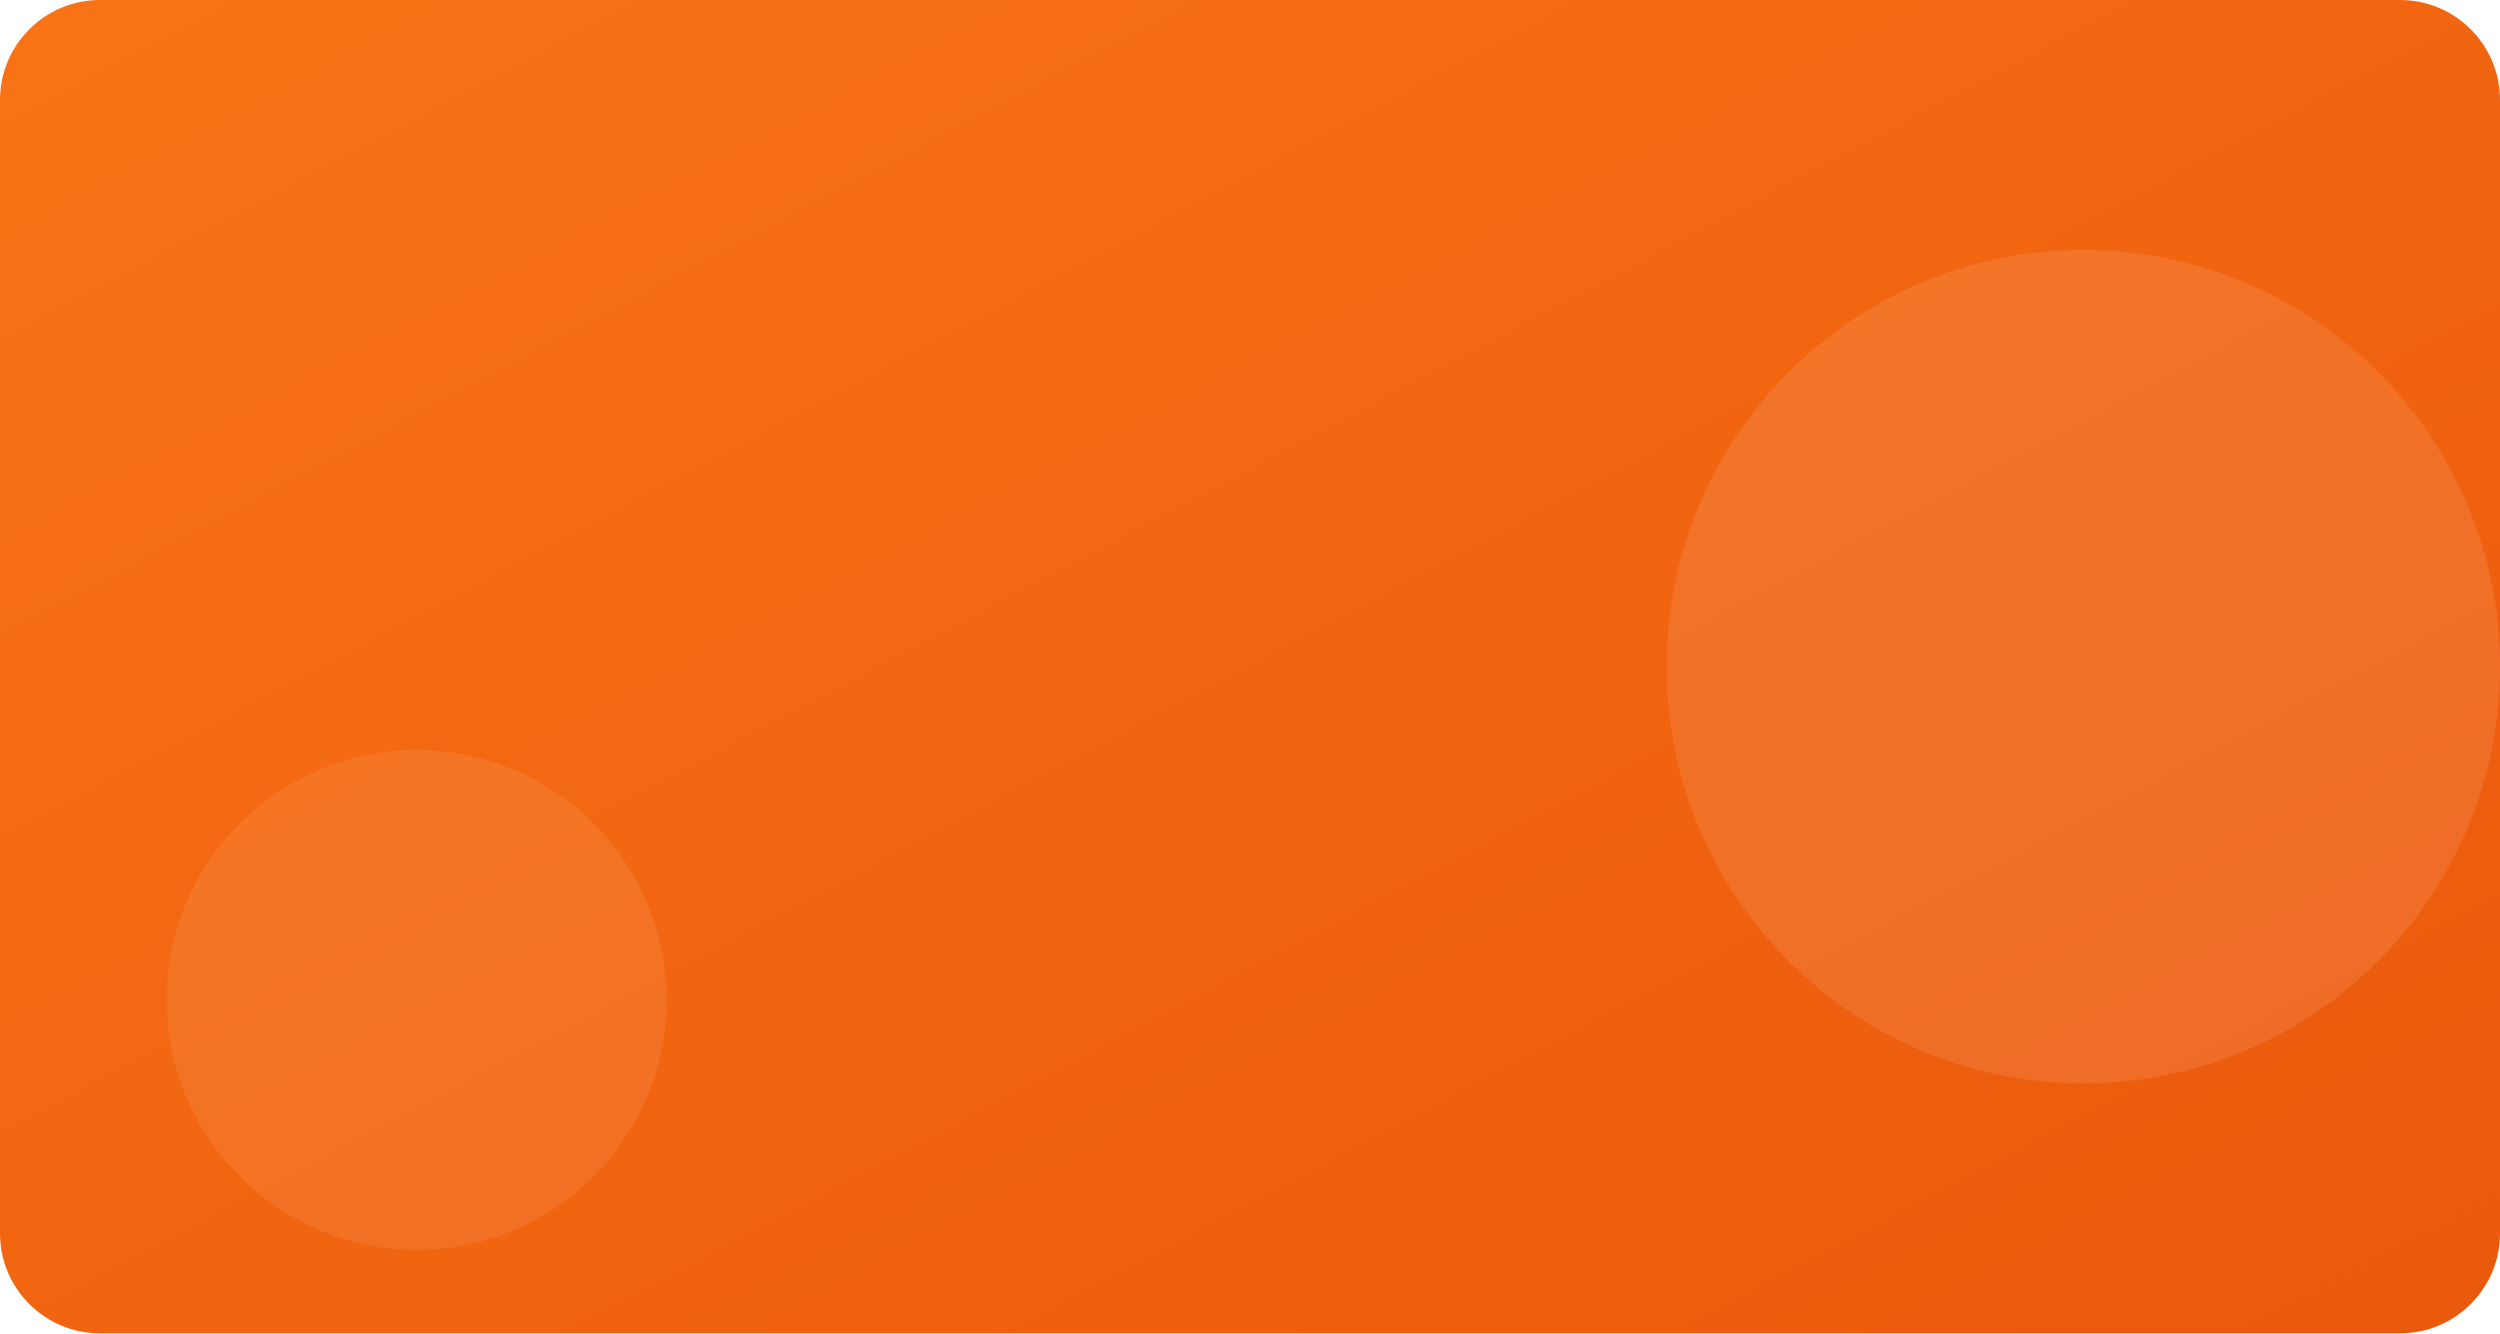
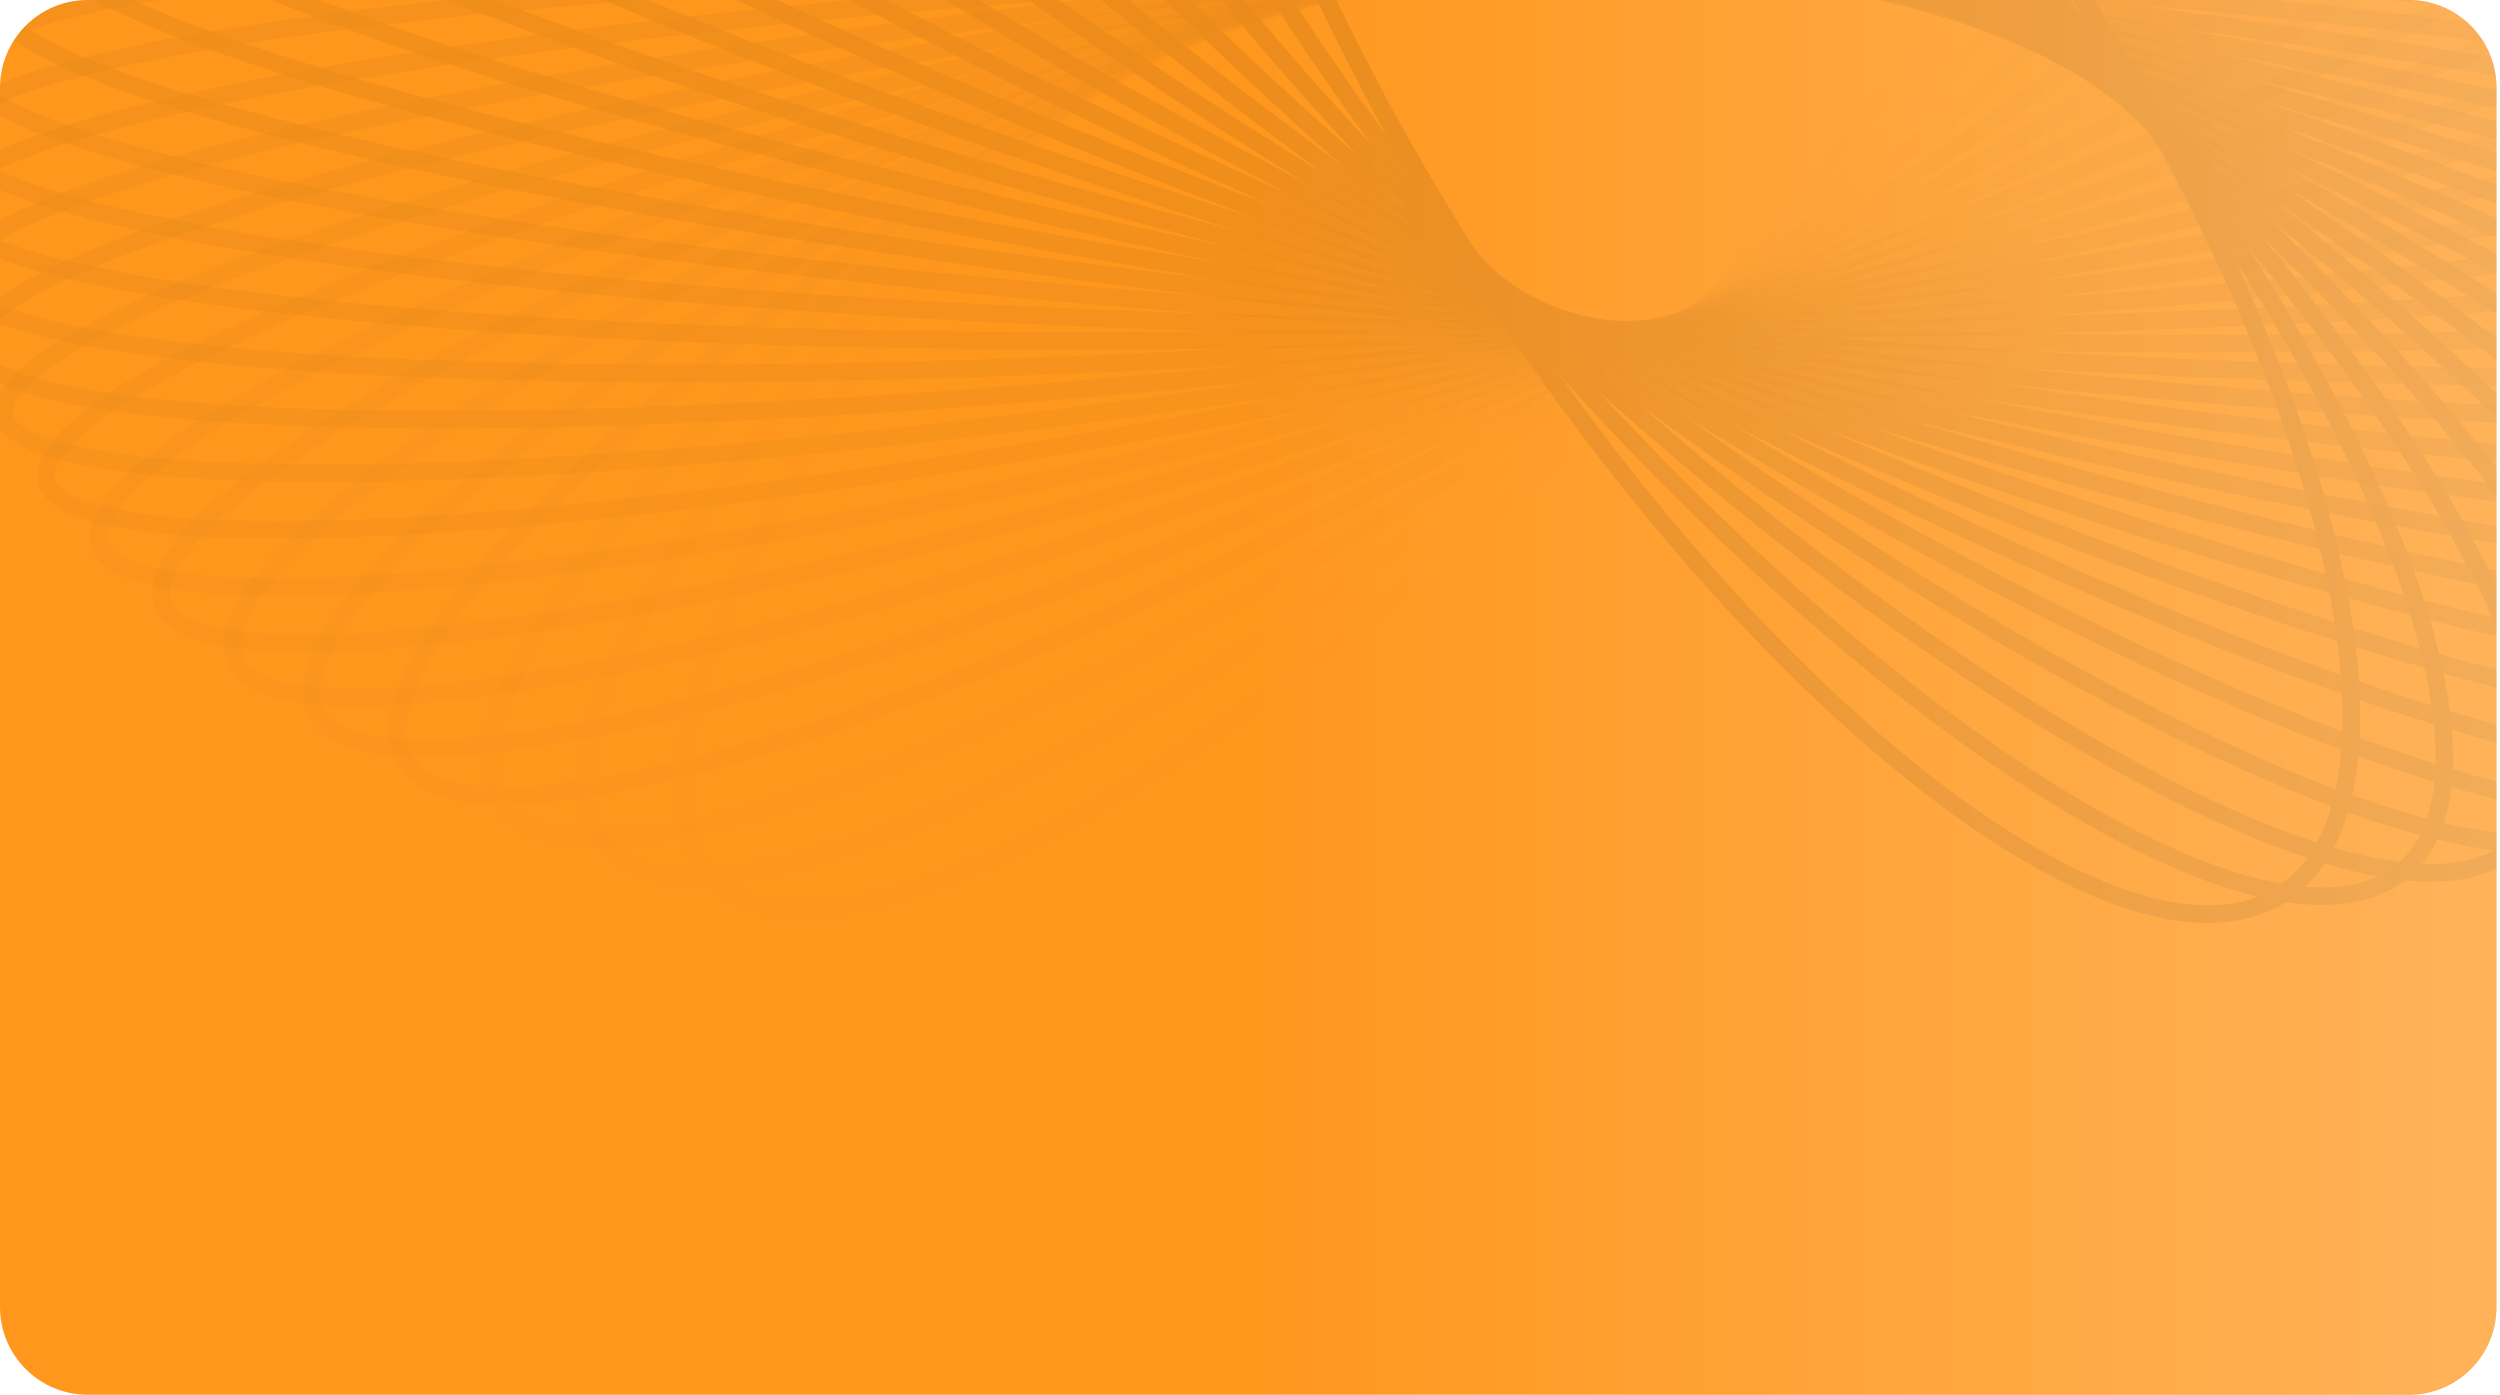
- <svg xmlns="http://www.w3.org/2000/svg" width="300" height="160" viewBox="0 0 300 160" fill="none">
+ <svg xmlns="http://www.w3.org/2000/svg" width="285" height="159" viewBox="0 0 285 159" fill="none">
+   <rect width="284.6" height="159" rx="10" fill="#FF971D" />
+   <mask id="mask0_1_1338" style="mask-type:alpha" maskUnits="userSpaceOnUse" x="0" y="0" width="285" height="159">
+     <rect width="284.6" height="158.944" rx="10" fill="black" />
+   </mask>
+   <g mask="url(#mask0_1_1338)">
+     <g opacity="0.08">
+       <path opacity="0.034" d="M123.127 9.927C143.906 -13.465 167.143 -33.571 187.892 -47.167C198.273 -53.969 207.986 -59.113 216.414 -62.228C224.917 -65.371 231.738 -66.317 236.598 -65.168C241.457 -64.019 244.521 -60.735 245.457 -55.358C246.384 -50.031 245.175 -42.876 241.965 -34.378C235.548 -17.391 221.199 4.817 200.421 28.208C179.642 51.6 156.404 71.706 135.655 85.303C125.274 92.105 115.56 97.248 107.133 100.363C98.629 103.507 91.808 104.453 86.948 103.304C82.089 102.154 79.026 98.87 78.09 93.494C77.162 88.166 78.373 81.012 81.583 72.514C88 55.527 102.349 33.319 123.127 9.927Z" stroke="black" stroke-width="2" />
+       <path opacity="0.069" d="M126.234 8.124C151.064 -14.207 177.784 -33.168 200.888 -45.772C212.447 -52.077 223.054 -56.766 232.027 -59.495C236.513 -60.86 240.535 -61.717 244.019 -62.056C247.494 -62.393 250.355 -62.209 252.638 -61.545C254.921 -60.881 256.693 -59.717 257.902 -58.017C259.114 -56.312 259.73 -54.106 259.73 -51.435C259.731 -46.096 257.275 -39.036 252.588 -30.731C243.22 -14.131 225.017 7.308 200.187 29.639C175.356 51.969 148.637 70.93 125.533 83.534C113.974 89.84 103.367 94.528 94.394 97.257C89.907 98.622 85.885 99.48 82.4 99.818C78.926 100.156 76.065 99.971 73.782 99.307C71.499 98.643 69.726 97.479 68.517 95.779C67.305 94.075 66.691 91.868 66.691 89.198C66.69 83.858 69.146 76.799 73.833 68.494C83.201 51.894 101.403 30.455 126.234 8.124Z" stroke="black" stroke-width="2" />
+       <path opacity="0.103" d="M129.624 6.409C158.318 -14.69 188.315 -32.361 213.599 -43.874C226.248 -49.634 237.671 -53.832 247.121 -56.153C251.848 -57.314 256.021 -57.991 259.561 -58.175C263.094 -58.358 265.885 -58.047 268.003 -57.304C270.12 -56.561 271.681 -55.346 272.594 -53.603C273.509 -51.856 273.74 -49.635 273.276 -46.979C272.347 -41.668 268.662 -34.757 262.533 -26.709C250.283 -10.623 228.364 9.88 199.67 30.979C170.976 52.078 140.978 69.749 115.694 81.263C103.045 87.023 91.623 91.22 82.173 93.541C77.445 94.702 73.273 95.379 69.733 95.562C66.2 95.746 63.409 95.435 61.292 94.692C59.174 93.95 57.613 92.734 56.7 90.991C55.785 89.244 55.553 87.023 56.018 84.367C56.947 79.056 60.632 72.145 66.76 64.097C79.011 48.012 100.93 27.508 129.624 6.409Z" stroke="black" stroke-width="2" />
+       <path opacity="0.138" d="M133.281 4.793C165.621 -14.913 198.669 -31.157 225.941 -41.491C239.584 -46.661 251.733 -50.334 261.589 -52.228C266.521 -53.176 270.813 -53.666 274.383 -53.694C277.953 -53.722 280.649 -53.289 282.584 -52.48C284.519 -51.671 285.864 -50.415 286.475 -48.639C287.085 -46.863 286.931 -44.644 286.003 -42.022C284.15 -36.781 279.262 -30.073 271.738 -22.345C256.697 -6.897 231.229 12.515 198.889 32.221C166.549 51.927 133.5 68.171 106.229 78.505C92.586 83.675 80.436 87.348 70.579 89.243C65.648 90.191 61.356 90.681 57.785 90.708C54.215 90.736 51.52 90.303 49.584 89.494C47.65 88.685 46.305 87.429 45.694 85.653C45.084 83.878 45.238 81.658 46.166 79.036C48.019 73.796 52.907 67.087 60.431 59.359C75.472 43.911 100.941 24.499 133.281 4.793Z" stroke="black" stroke-width="2" />
+       <path opacity="0.172" d="M137.184 3.288C172.923 -14.873 208.771 -29.566 237.822 -38.641C252.355 -43.181 265.14 -46.3 275.327 -47.753C280.426 -48.48 284.804 -48.779 288.379 -48.65C291.963 -48.521 294.54 -47.972 296.28 -47.111C298.019 -46.248 299.146 -44.962 299.449 -43.166C299.75 -41.373 299.209 -39.173 297.825 -36.605C295.06 -31.476 289.005 -25.021 280.142 -17.672C262.424 -2.981 233.599 15.191 197.859 33.352C162.12 51.514 126.272 66.207 97.221 75.282C82.688 79.822 69.903 82.941 59.716 84.393C54.618 85.12 50.239 85.419 46.664 85.291C43.08 85.162 40.502 84.612 38.763 83.75C37.023 82.888 35.897 81.602 35.595 79.806C35.293 78.014 35.834 75.813 37.218 73.246C39.984 68.116 46.038 61.662 54.901 54.313C72.618 39.622 101.444 21.45 137.184 3.288Z" stroke="black" stroke-width="2" />
+       <path opacity="0.207" d="M141.311 1.903C180.179 -14.575 218.553 -27.604 249.161 -35.35C264.474 -39.224 277.797 -41.765 288.236 -42.763C293.462 -43.263 297.895 -43.368 301.449 -43.084C305.023 -42.798 307.46 -42.14 308.995 -41.239C310.531 -40.337 311.44 -39.031 311.43 -37.225C311.419 -35.429 310.495 -33.264 308.664 -30.771C305.005 -25.792 297.83 -19.643 287.695 -12.729C267.435 1.092 235.473 17.885 196.606 34.363C157.738 50.842 119.364 63.87 88.755 71.616C73.443 75.49 60.12 78.031 49.681 79.03C44.456 79.529 40.023 79.635 36.469 79.35C32.895 79.064 30.457 78.406 28.922 77.504C27.386 76.603 26.478 75.297 26.488 73.491C26.499 71.696 27.422 69.53 29.254 67.038C32.912 62.059 40.086 55.909 50.221 48.995C70.481 35.174 102.444 18.382 141.311 1.903Z" stroke="black" stroke-width="2" />
+       <path opacity="0.241" d="M145.64 0.646C187.339 -14.024 227.948 -25.288 259.881 -31.644C275.855 -34.824 289.613 -36.766 300.224 -37.302C305.537 -37.57 309.989 -37.481 313.494 -37.042C317.034 -36.599 319.315 -35.84 320.644 -34.911C321.974 -33.982 322.666 -32.664 322.34 -30.86C322.017 -29.075 320.716 -26.962 318.451 -24.564C313.927 -19.775 305.685 -13.978 294.355 -7.552C271.707 5.293 236.85 20.577 195.151 35.246C153.452 49.916 112.844 61.18 80.912 67.537C64.937 70.716 51.179 72.659 40.568 73.194C35.255 73.462 30.803 73.373 27.298 72.935C23.758 72.492 21.477 71.732 20.148 70.803C18.818 69.874 18.126 68.556 18.452 66.753C18.775 64.968 20.077 62.855 22.341 60.457C26.866 55.667 35.107 49.87 46.437 43.445C69.085 30.6 103.941 15.316 145.64 0.646Z" stroke="black" stroke-width="2" />
+       <path opacity="0.276" d="M150.142 -0.478C194.355 -13.226 236.887 -22.641 269.9 -27.558C286.415 -30.019 300.503 -31.347 311.204 -31.415C316.562 -31.448 321.001 -31.165 324.43 -30.576C327.908 -29.978 330.018 -29.125 331.145 -28.178C332.272 -27.231 332.75 -25.907 332.107 -24.12C331.473 -22.359 329.803 -20.315 327.121 -18.03C321.766 -13.468 312.52 -8.068 300.082 -2.18C275.218 9.59 237.733 23.248 193.521 35.997C149.308 48.745 106.776 58.159 73.763 63.077C57.249 65.537 43.16 66.865 32.459 66.933C27.101 66.967 22.663 66.684 19.233 66.094C15.755 65.496 13.644 64.643 12.518 63.696C11.391 62.748 10.914 61.425 11.556 59.639C12.19 57.878 13.86 55.833 16.542 53.549C21.898 48.987 31.144 43.587 43.581 37.699C68.445 25.928 105.929 12.27 150.142 -0.478Z" stroke="black" stroke-width="2" />
+       <path opacity="0.31" d="M154.795 -1.466C201.184 -12.196 245.317 -19.688 279.157 -23.129C296.085 -24.851 310.395 -25.554 321.102 -25.153C326.464 -24.952 330.853 -24.477 334.18 -23.74C337.567 -22.991 339.498 -22.053 340.431 -21.093C341.363 -20.132 341.625 -18.809 340.667 -17.054C339.727 -15.331 337.702 -13.371 334.624 -11.218C328.477 -6.918 318.299 -1.958 304.848 3.347C277.958 13.953 238.131 25.881 191.741 36.611C145.352 47.341 101.219 54.832 67.379 58.274C50.45 59.995 36.141 60.699 25.433 60.298C20.071 60.097 15.682 59.621 12.354 58.884C8.967 58.134 7.036 57.197 6.104 56.237C5.172 55.276 4.91 53.953 5.867 52.198C6.807 50.475 8.833 48.515 11.911 46.362C18.058 42.063 28.237 37.102 41.688 31.797C68.578 21.192 108.405 9.264 154.795 -1.466Z" stroke="black" stroke-width="2" />
+       <path opacity="0.345" d="M159.573 -2.316C207.787 -10.946 253.182 -16.457 287.591 -18.395C304.804 -19.365 319.225 -19.439 329.856 -18.572C335.179 -18.137 339.484 -17.472 342.682 -16.595C345.946 -15.699 347.695 -14.685 348.443 -13.71C349.191 -12.736 349.234 -11.418 347.969 -9.711C346.729 -8.039 344.363 -6.18 340.913 -4.176C334.023 -0.173 322.988 4.31 308.627 8.992C279.917 18.351 238.051 28.457 189.838 37.087C141.625 45.716 96.23 51.228 61.821 53.166C44.608 54.136 30.187 54.209 19.556 53.342C14.233 52.908 9.928 52.243 6.73 51.365C3.466 50.469 1.718 49.456 0.969 48.482C0.221 47.507 0.177 46.188 1.443 44.482C2.683 42.81 5.049 40.951 8.499 38.946C15.39 34.943 26.424 30.461 40.785 25.779C69.495 16.42 111.36 6.313 159.573 -2.316Z" stroke="black" stroke-width="2" />
+       <path opacity="0.379" d="M164.453 -3.027C214.122 -9.49 260.434 -12.979 295.15 -13.4C312.515 -13.61 326.936 -13.052 337.407 -11.726C342.651 -11.062 346.836 -10.212 349.879 -9.2C352.989 -8.167 354.553 -7.085 355.127 -6.091C355.701 -5.098 355.519 -3.789 353.956 -2.147C352.426 -0.54 349.739 1.203 345.943 3.044C338.362 6.719 326.559 10.689 311.396 14.712C281.085 22.753 237.501 30.961 187.832 37.424C138.163 43.887 91.852 47.376 57.137 47.797C39.772 48.007 25.351 47.449 14.879 46.122C9.635 45.458 5.449 44.609 2.406 43.597C-0.703 42.563 -2.267 41.481 -2.841 40.488C-3.415 39.495 -3.233 38.186 -1.671 36.544C-0.141 34.937 2.547 33.194 6.343 31.353C13.924 27.678 25.728 23.707 40.89 19.685C71.201 11.644 114.785 3.436 164.453 -3.027Z" stroke="black" stroke-width="2" />
+       <path opacity="0.414" d="M169.416 -3.597C220.162 -7.844 267.036 -9.284 301.791 -8.183C319.177 -7.633 333.487 -6.448 343.717 -4.673C348.84 -3.784 352.873 -2.758 355.736 -1.62C358.66 -0.458 360.04 0.687 360.444 1.706C360.848 2.725 360.433 4.02 358.589 5.581C356.782 7.109 353.795 8.723 349.683 10.385C341.471 13.704 328.988 17.132 313.141 20.464C281.461 27.125 236.491 33.372 185.745 37.619C135 41.867 88.126 43.307 53.37 42.207C35.985 41.656 21.675 40.47 11.445 38.695C6.323 37.806 2.289 36.78 -0.575 35.642C-3.497 34.481 -4.878 33.336 -5.282 32.317C-5.686 31.298 -5.272 30.002 -3.427 28.442C-1.62 26.913 1.368 25.299 5.48 23.637C13.692 20.318 26.174 16.891 42.021 13.559C73.701 6.898 118.671 0.65 169.416 -3.597Z" stroke="black" stroke-width="2" />
+       <path opacity="0.448" d="M174.44 -4.022C225.875 -6.022 272.954 -5.402 307.484 -2.789C324.756 -1.481 338.844 0.322 348.753 2.532C353.714 3.639 357.563 4.834 360.225 6.088C362.934 7.366 364.132 8.567 364.363 9.619C364.594 10.671 363.94 11.945 361.833 13.409C359.763 14.848 356.499 16.32 352.104 17.791C343.325 20.727 330.261 23.586 313.851 26.202C281.044 31.433 235.032 35.672 183.596 37.671C132.16 39.67 85.081 39.05 50.552 36.437C33.279 35.13 19.191 33.327 9.282 31.117C4.32 30.01 0.471 28.814 -2.191 27.559C-4.9 26.282 -6.097 25.08 -6.328 24.029C-6.559 22.977 -5.906 21.703 -3.798 20.238C-1.728 18.8 1.535 17.328 5.931 15.858C14.71 12.921 27.774 10.063 44.185 7.446C76.992 2.215 123.004 -2.023 174.44 -4.022Z" stroke="black" stroke-width="2" />
+       <path opacity="0.483" d="M179.502 -4.299C231.235 -4.035 278.16 -1.36 312.199 2.746C329.226 4.8 342.984 7.206 352.496 9.834C357.258 11.15 360.892 12.504 363.331 13.865C365.804 15.246 366.816 16.5 366.865 17.587C366.915 18.675 366.016 19.919 363.667 21.276C361.352 22.613 357.838 23.931 353.193 25.198C343.916 27.73 330.371 29.998 313.522 31.879C279.84 35.64 233.137 37.837 181.404 37.573C129.671 37.31 82.747 34.635 48.708 30.529C31.68 28.475 17.922 26.069 8.411 23.441C3.649 22.125 0.014 20.771 -2.424 19.41C-4.898 18.029 -5.91 16.774 -5.959 15.687C-6.008 14.599 -5.11 13.355 -2.761 11.999C-0.445 10.662 3.068 9.344 7.713 8.076C16.99 5.544 30.536 3.277 47.384 1.396C81.066 -2.365 127.769 -4.562 179.502 -4.299Z" stroke="black" stroke-width="2" />
+       <path opacity="0.517" d="M184.584 -4.422C236.221 -1.897 282.633 2.812 315.921 8.379C332.574 11.163 345.895 14.155 354.935 17.179C359.461 18.693 362.852 20.195 365.049 21.653C367.268 23.125 368.089 24.426 367.945 25.547C367.8 26.668 366.655 27.873 364.086 29.111C361.543 30.336 357.809 31.491 352.951 32.546C343.249 34.654 329.327 36.313 312.169 37.445C277.87 39.707 230.832 39.847 179.196 37.322C127.559 34.798 81.148 30.088 47.86 24.522C31.207 21.738 17.886 18.746 8.846 15.722C4.32 14.208 0.929 12.705 -1.268 11.248C-3.487 9.776 -4.308 8.475 -4.164 7.354C-4.019 6.233 -2.874 5.028 -0.305 3.79C2.238 2.564 5.972 1.41 10.83 0.355C20.532 -1.753 34.454 -3.412 51.612 -4.544C85.911 -6.806 132.948 -6.946 184.584 -4.422Z" stroke="black" stroke-width="2" />
+       <path opacity="0.552" d="M189.658 -4.388C240.803 0.378 286.348 7.085 318.631 14.069C334.782 17.562 347.564 21.116 356.063 24.513C360.317 26.213 363.441 27.852 365.38 29.394C367.33 30.945 367.953 32.288 367.602 33.435C367.25 34.582 365.861 35.738 363.094 36.849C360.343 37.954 356.417 38.936 351.385 39.771C341.332 41.439 327.142 42.478 309.806 42.852C275.153 43.598 228.14 41.681 176.994 36.915C125.849 32.149 80.305 25.442 48.021 18.458C31.871 14.964 19.088 11.411 10.589 8.014C6.335 6.314 3.213 4.675 1.274 3.133C-0.677 1.583 -1.3 0.239 -0.948 -0.908C-0.596 -2.055 0.793 -3.211 3.559 -4.322C6.31 -5.427 10.236 -6.409 15.268 -7.244C25.32 -8.912 39.51 -9.952 56.846 -10.325C91.5 -11.072 138.512 -9.154 189.658 -4.388Z" stroke="black" stroke-width="2" />
+       <path opacity="0.586" d="M194.699 -4.196C244.963 2.775 289.292 11.428 320.324 19.775C335.848 23.951 347.994 28.037 355.887 31.78C359.838 33.653 362.67 35.415 364.337 37.029C366.008 38.648 366.422 40.026 365.853 41.189C365.283 42.351 363.657 43.448 360.713 44.426C357.776 45.402 353.687 46.204 348.521 46.813C338.197 48.029 323.848 48.441 306.467 48.054C271.724 47.28 225.096 43.319 174.831 36.349C124.566 29.378 80.237 20.725 49.205 12.378C33.681 8.202 21.535 4.116 13.642 0.373C9.691 -1.5 6.86 -3.262 5.193 -4.876C3.521 -6.495 3.108 -7.874 3.678 -9.036C4.247 -10.199 5.874 -11.295 8.817 -12.273C11.754 -13.249 15.842 -14.052 21.008 -14.66C31.332 -15.877 45.681 -16.288 63.062 -15.901C97.805 -15.127 144.434 -11.166 194.699 -4.196Z" stroke="black" stroke-width="2" />
+       <path opacity="0.621" d="M199.673 -3.846C248.673 5.276 291.449 15.808 320.992 25.454C335.772 30.28 347.188 34.867 354.416 38.926C358.032 40.957 360.551 42.828 361.935 44.504C363.319 46.178 363.513 47.584 362.718 48.748C361.924 49.913 360.07 50.938 356.97 51.778C353.868 52.618 349.65 53.236 344.39 53.614C333.875 54.37 319.477 54.152 302.185 53.007C267.618 50.719 221.73 44.747 172.729 35.625C123.729 26.504 80.953 15.971 51.41 6.325C36.63 1.499 25.213 -3.088 17.985 -7.147C14.369 -9.178 11.85 -11.049 10.466 -12.724C9.082 -14.399 8.889 -15.805 9.684 -16.97C10.479 -18.134 12.331 -19.159 15.431 -19.999C18.533 -20.839 22.751 -21.456 28.012 -21.835C38.526 -22.591 52.925 -22.372 70.218 -21.228C104.784 -18.94 150.672 -12.967 199.673 -3.846Z" stroke="black" stroke-width="2" />
+       <path opacity="0.655" d="M204.554 -3.342C251.917 7.861 292.813 20.191 320.642 31.062C334.565 36.5 345.164 41.553 351.672 45.895C354.928 48.068 357.116 50.034 358.207 51.758C359.296 53.478 359.259 54.902 358.236 56.053C357.213 57.204 355.148 58.147 351.912 58.845C348.67 59.544 344.354 59.972 339.04 60.117C328.416 60.408 314.079 59.562 297.007 57.67C262.882 53.887 218.085 45.949 170.722 34.746C123.359 23.544 82.463 11.213 54.634 0.343C40.711 -5.095 30.112 -10.148 23.604 -14.491C20.349 -16.663 18.16 -18.63 17.069 -20.353C15.981 -22.074 16.016 -23.497 17.039 -24.648C18.061 -25.8 20.128 -26.743 23.364 -27.44C26.607 -28.139 30.923 -28.567 36.237 -28.712C46.861 -29.003 61.197 -28.158 78.269 -26.265C112.394 -22.482 157.192 -14.544 204.554 -3.342Z" stroke="black" stroke-width="2" />
+       <path opacity="0.69" d="M209.314 -2.687C254.678 10.51 293.381 24.544 319.284 36.555C332.244 42.563 341.946 48.041 347.686 52.634C350.557 54.931 352.4 56.977 353.19 58.737C353.978 60.492 353.704 61.922 352.455 63.045C351.205 64.169 348.942 65.02 345.591 65.571C342.23 66.123 337.849 66.359 332.523 66.272C321.871 66.096 307.707 64.63 290.986 62.005C257.564 56.756 214.198 46.915 168.835 33.718C123.471 20.521 84.768 6.487 58.864 -5.524C45.905 -11.532 36.203 -17.01 30.463 -21.603C27.593 -23.899 25.75 -25.947 24.959 -27.706C24.172 -29.461 24.446 -30.891 25.695 -32.015C26.945 -33.138 29.207 -33.99 32.558 -34.54C35.919 -35.093 40.301 -35.328 45.627 -35.24C56.279 -35.064 70.442 -33.599 87.163 -30.974C120.585 -25.725 163.95 -15.884 209.314 -2.687Z" stroke="black" stroke-width="2" />
+       <path opacity="0.724" d="M213.926 -1.888C256.944 13.203 293.161 28.831 316.941 41.888C328.839 48.421 337.571 54.281 342.501 59.088C347.475 63.939 348.371 67.505 345.427 69.67C342.483 71.835 335.599 72.672 324.905 72.026C314.308 71.387 300.424 69.314 284.182 65.976C251.718 59.304 210.117 47.635 167.098 32.545C124.079 17.455 87.862 1.826 64.082 -11.231C52.184 -17.764 43.453 -23.625 38.523 -28.432C33.548 -33.283 32.653 -36.849 35.596 -39.013C38.541 -41.178 45.425 -42.015 56.118 -41.37C66.716 -40.73 80.599 -38.657 96.841 -35.319C129.304 -28.647 170.907 -16.978 213.926 -1.888Z" stroke="black" stroke-width="2" />
+       <path opacity="0.759" d="M218.362 -0.952C258.708 15.915 292.162 33.018 313.639 47.021C324.384 54.027 332.081 60.224 336.165 65.208C340.276 70.224 340.585 73.826 337.222 75.875C333.858 77.925 326.79 78.442 316.26 77.337C305.797 76.24 292.3 73.576 276.663 69.552C245.405 61.509 205.883 48.103 165.537 31.236C125.19 14.368 91.736 -2.735 70.259 -16.738C59.514 -23.744 51.816 -29.941 47.732 -34.925C43.622 -39.941 43.313 -43.542 46.677 -45.592C50.04 -47.641 57.108 -48.159 67.638 -47.054C78.101 -45.957 91.598 -43.293 107.236 -39.269C138.493 -31.225 178.015 -17.82 218.362 -0.952Z" stroke="black" stroke-width="2" />
+       <path opacity="0.793" d="M222.598 0.11C259.965 18.625 290.403 37.071 309.415 51.911C318.926 59.336 325.531 65.822 328.741 70.945C331.964 76.09 331.673 79.7 327.912 81.611C324.152 83.522 316.961 83.714 306.669 82.161C296.419 80.615 283.411 77.383 268.496 72.705C238.683 63.353 201.542 48.314 164.175 29.799C126.808 11.284 96.37 -7.161 77.358 -22.002C67.847 -29.426 61.242 -35.913 58.032 -41.036C54.809 -46.181 55.099 -49.791 58.859 -51.702C62.62 -53.613 69.811 -53.804 80.104 -52.252C90.354 -50.706 103.363 -47.474 118.277 -42.796C148.091 -33.444 185.231 -18.405 222.598 0.11Z" stroke="black" stroke-width="2" />
+       <path opacity="0.828" d="M226.611 1.29C260.715 21.31 287.906 40.956 304.31 56.52C312.516 64.306 317.981 71.031 320.295 76.254C322.614 81.491 321.715 85.084 317.586 86.835C313.457 88.585 306.204 88.448 296.219 86.462C286.259 84.48 273.837 80.705 259.759 75.409C231.616 64.822 197.138 48.265 163.034 28.245C128.93 8.225 101.739 -11.421 85.335 -26.985C77.128 -34.771 71.662 -41.496 69.349 -46.719C67.029 -51.956 67.93 -55.549 72.059 -57.299C76.188 -59.05 83.44 -58.914 93.425 -56.927C103.385 -54.946 115.808 -51.17 129.886 -45.873C158.029 -35.286 192.507 -18.73 226.611 1.29Z" stroke="black" stroke-width="2" />
+       <path opacity="0.862" d="M230.381 2.577C260.964 23.949 284.703 44.644 298.378 60.812C305.219 68.9 309.506 75.812 310.908 81.097C312.311 86.388 310.8 89.934 306.335 91.505C301.87 93.076 294.621 92.612 285.012 90.207C275.415 87.805 263.672 83.516 250.535 77.643C224.275 65.902 192.72 47.957 162.138 26.585C131.555 5.213 107.816 -15.483 94.141 -31.651C87.3 -39.738 83.014 -46.651 81.612 -51.936C80.208 -57.227 81.719 -60.773 86.184 -62.344C90.649 -63.915 97.899 -63.45 107.507 -61.046C117.104 -58.644 128.848 -54.355 141.984 -48.482C168.244 -36.741 199.799 -18.795 230.381 2.577Z" stroke="black" stroke-width="2" />
+       <path opacity="0.897" d="M233.89 3.958C260.721 26.518 280.831 48.105 291.677 64.754C297.102 73.082 300.179 80.13 300.661 85.436C301.142 90.745 299.023 94.216 294.26 95.589C289.497 96.962 282.313 96.174 273.147 93.37C263.984 90.567 253.005 85.796 240.91 79.392C216.729 66.589 188.335 47.39 161.504 24.83C134.674 2.269 114.562 -19.318 103.717 -35.967C98.292 -44.295 95.215 -51.343 94.733 -56.65C94.251 -61.958 96.371 -65.429 101.134 -66.802C105.896 -68.175 113.08 -67.387 122.247 -64.583C131.41 -61.78 142.388 -57.009 154.484 -50.605C178.665 -37.802 207.06 -18.603 233.89 3.958Z" stroke="black" stroke-width="2" />
+       <path opacity="0.931" d="M237.119 5.421C259.997 28.999 276.329 51.313 284.266 68.317C288.236 76.822 290.085 83.954 289.644 89.243C289.202 94.531 286.484 97.897 281.465 99.058C276.446 100.219 269.39 99.114 260.729 95.931C252.067 92.748 241.935 87.531 230.97 80.644C209.048 66.875 184.025 46.571 161.148 22.993C138.27 -0.585 121.938 -22.9 114.001 -39.904C110.031 -48.409 108.181 -55.541 108.623 -60.83C109.064 -66.118 111.782 -69.484 116.801 -70.644C121.82 -71.805 128.876 -70.701 137.537 -67.518C146.199 -64.335 156.331 -59.118 167.296 -52.231C189.219 -38.462 214.241 -18.157 237.119 5.421Z" stroke="black" stroke-width="2" />
+       <path opacity="0.966" d="M240.055 6.952C258.809 31.369 271.243 54.245 276.215 71.477C278.702 80.096 279.308 87.258 277.949 92.49C276.589 97.72 273.289 100.951 268.059 101.887C262.829 102.823 255.964 101.412 247.869 97.874C239.772 94.334 230.56 88.713 220.806 81.395C201.304 66.763 179.839 45.504 161.085 21.087C142.331 -3.33 129.897 -26.205 124.925 -43.438C122.438 -52.056 121.831 -59.219 123.191 -64.451C124.551 -69.681 127.851 -72.912 133.081 -73.848C138.31 -74.784 145.176 -73.373 153.271 -69.835C161.368 -66.295 170.58 -60.673 180.335 -53.355C199.837 -38.723 221.301 -17.465 240.055 6.952Z" stroke="black" stroke-width="2" />
+       <path d="M242.687 8.54C257.178 33.612 265.623 56.876 267.594 74.209C268.58 82.878 267.94 90.018 265.673 95.155C263.405 100.291 259.546 103.358 254.154 104.06C248.761 104.761 242.145 103.057 234.674 99.189C227.201 95.319 218.975 89.332 210.504 81.638C193.566 66.252 175.819 44.199 161.328 19.126C146.837 -5.947 138.393 -29.211 136.422 -46.544C135.436 -55.213 136.075 -62.352 138.343 -67.49C140.61 -72.625 144.469 -75.692 149.861 -76.394C155.254 -77.096 161.871 -75.391 169.341 -71.523C176.814 -67.654 185.04 -61.668 193.512 -53.973C210.45 -38.587 228.196 -16.533 242.687 8.54Z" stroke="black" stroke-width="2" />
+     </g>
+     <rect opacity="0.4" width="285" height="159" rx="8" fill="url(#paint0_linear_1_1338)" />
+   </g>
  <defs>
-     <linearGradient id="bGrad" x1="0%" y1="0%" x2="100%" y2="100%">
-       <stop offset="0%" stop-color="#f97316" />
-       <stop offset="100%" stop-color="#ea580c" />
+     <linearGradient id="paint0_linear_1_1338" x1="0" y1="79.5" x2="285" y2="79.5" gradientUnits="userSpaceOnUse">
+       <stop offset="0.5" stop-color="white" stop-opacity="0" />
+       <stop offset="1" stop-color="white" stop-opacity="0.67" />
    </linearGradient>
  </defs>
-   <rect width="300" height="160" rx="12" fill="url(#bGrad)" />
-   <circle cx="250" cy="80" r="50" fill="rgba(255,255,255,0.1)" />
-   <circle cx="50" cy="120" r="30" fill="rgba(255,255,255,0.08)" />
</svg>
